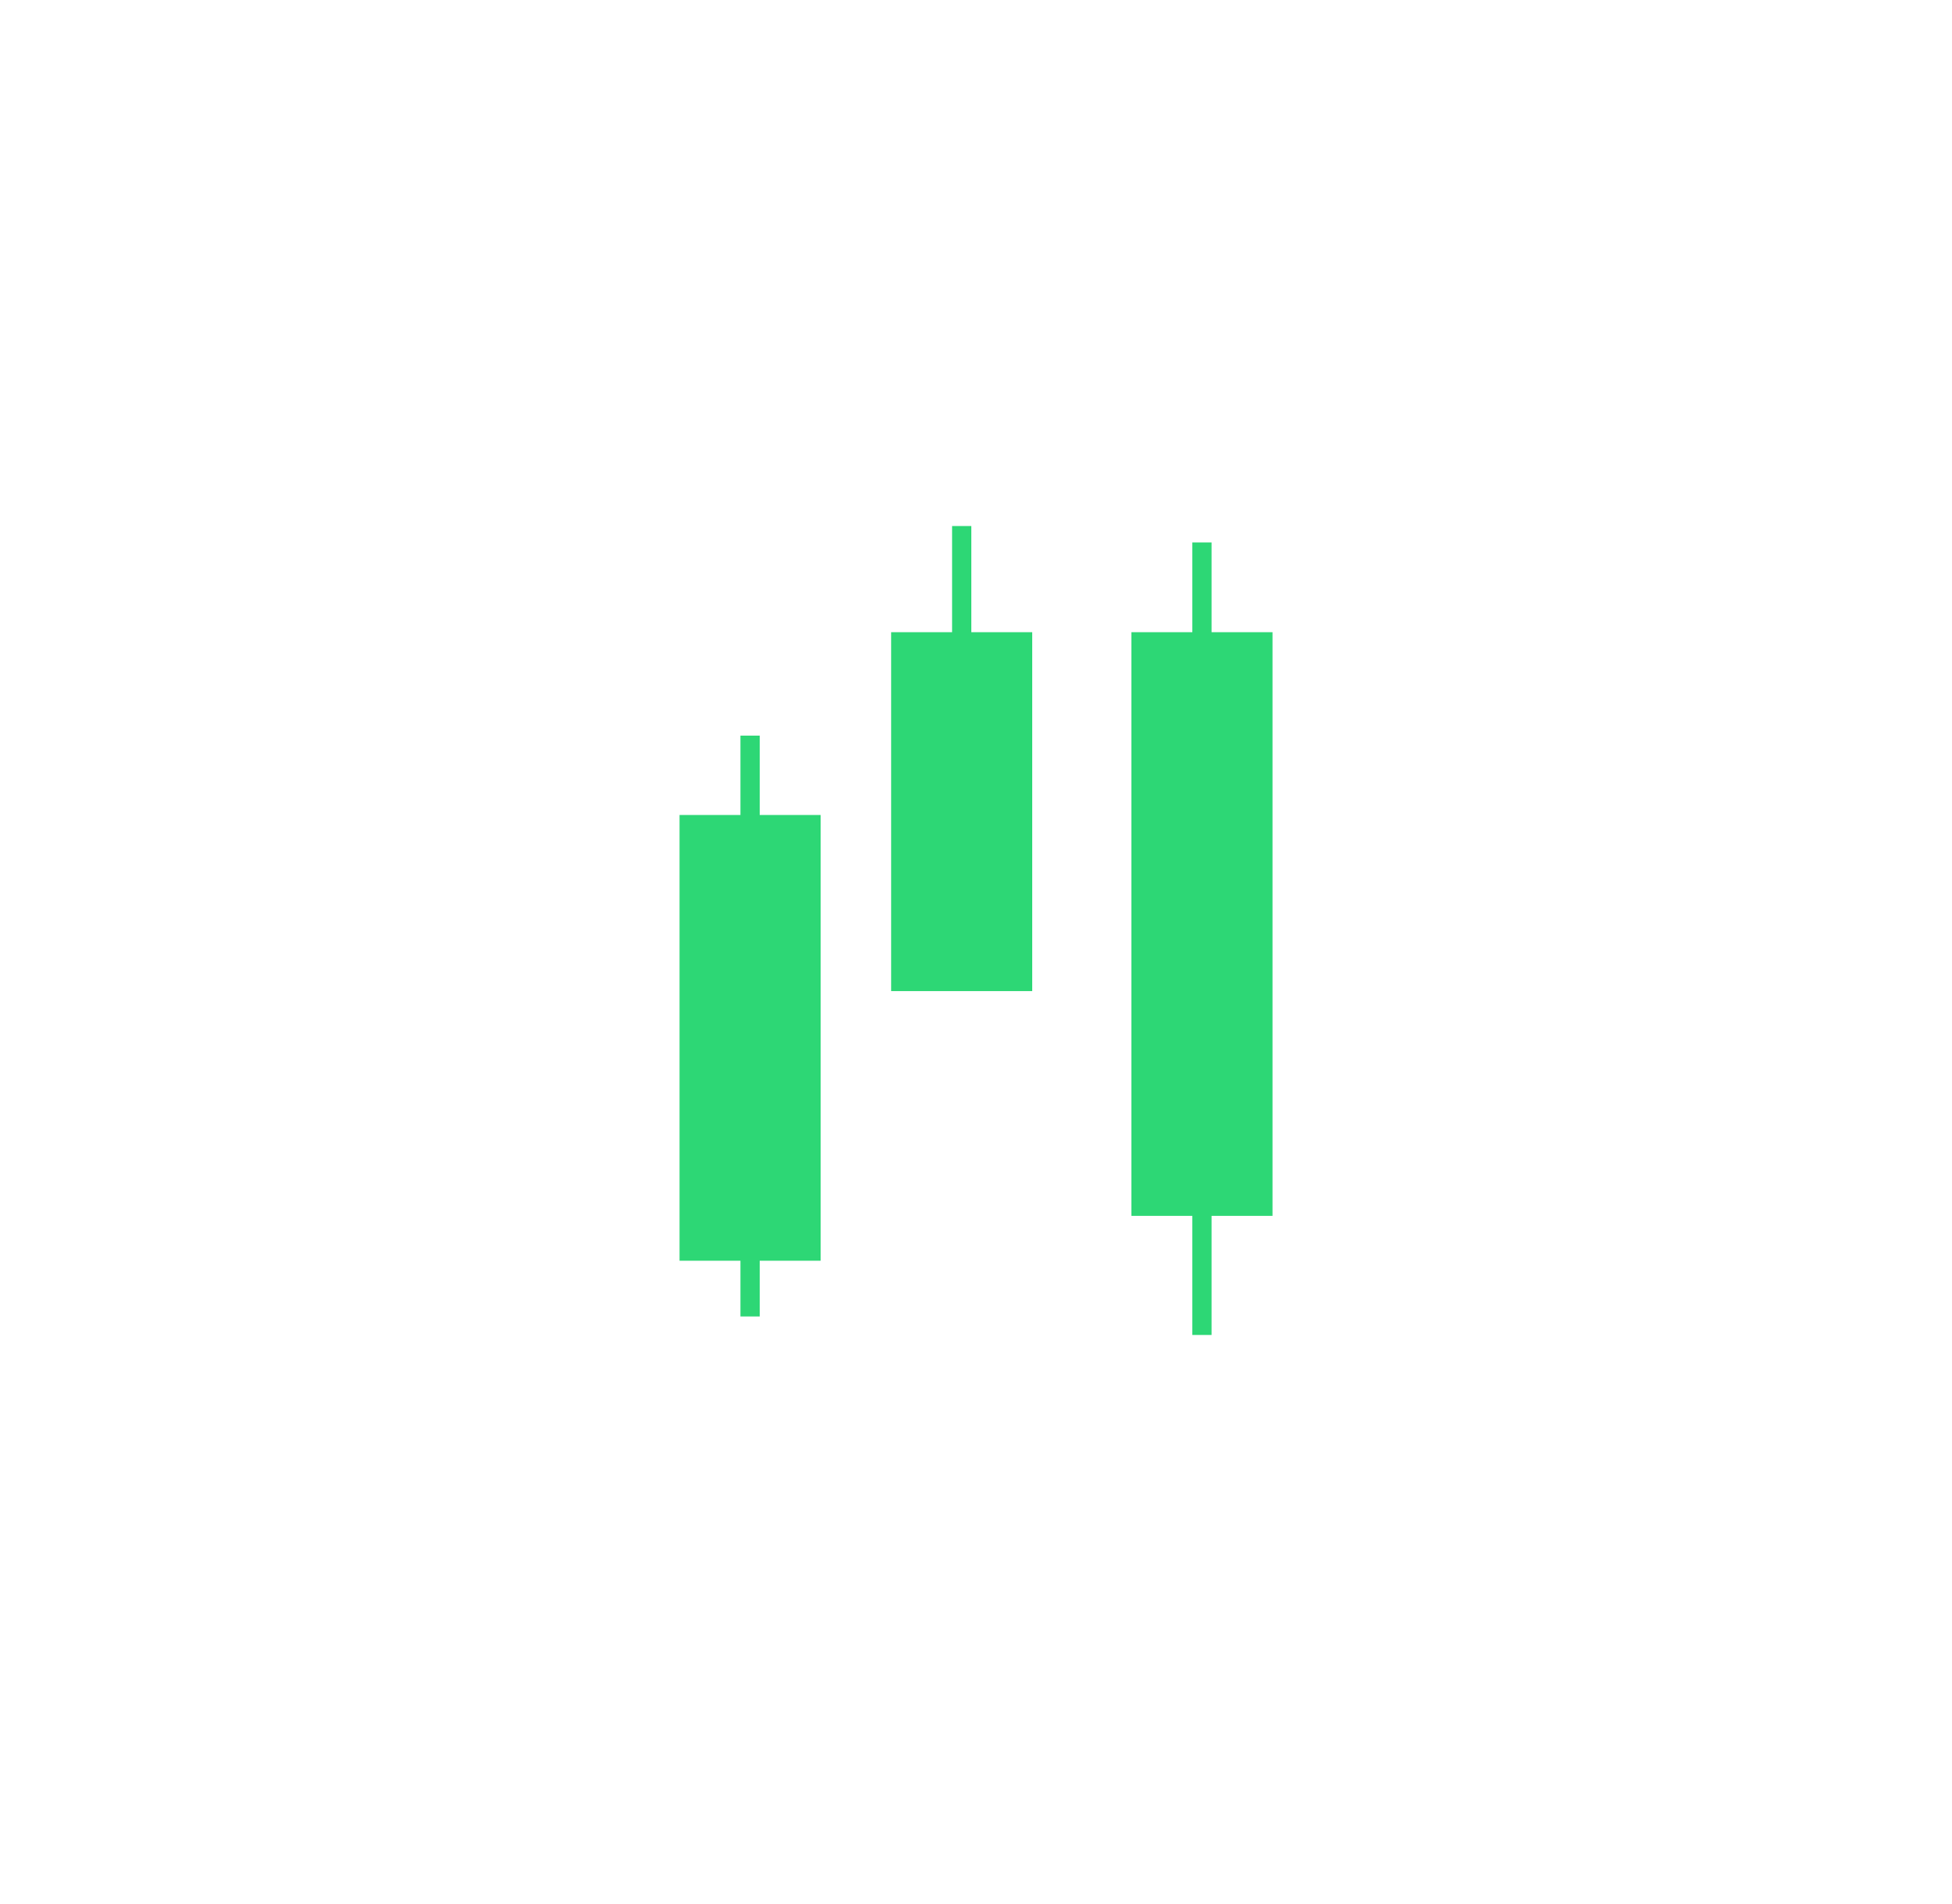
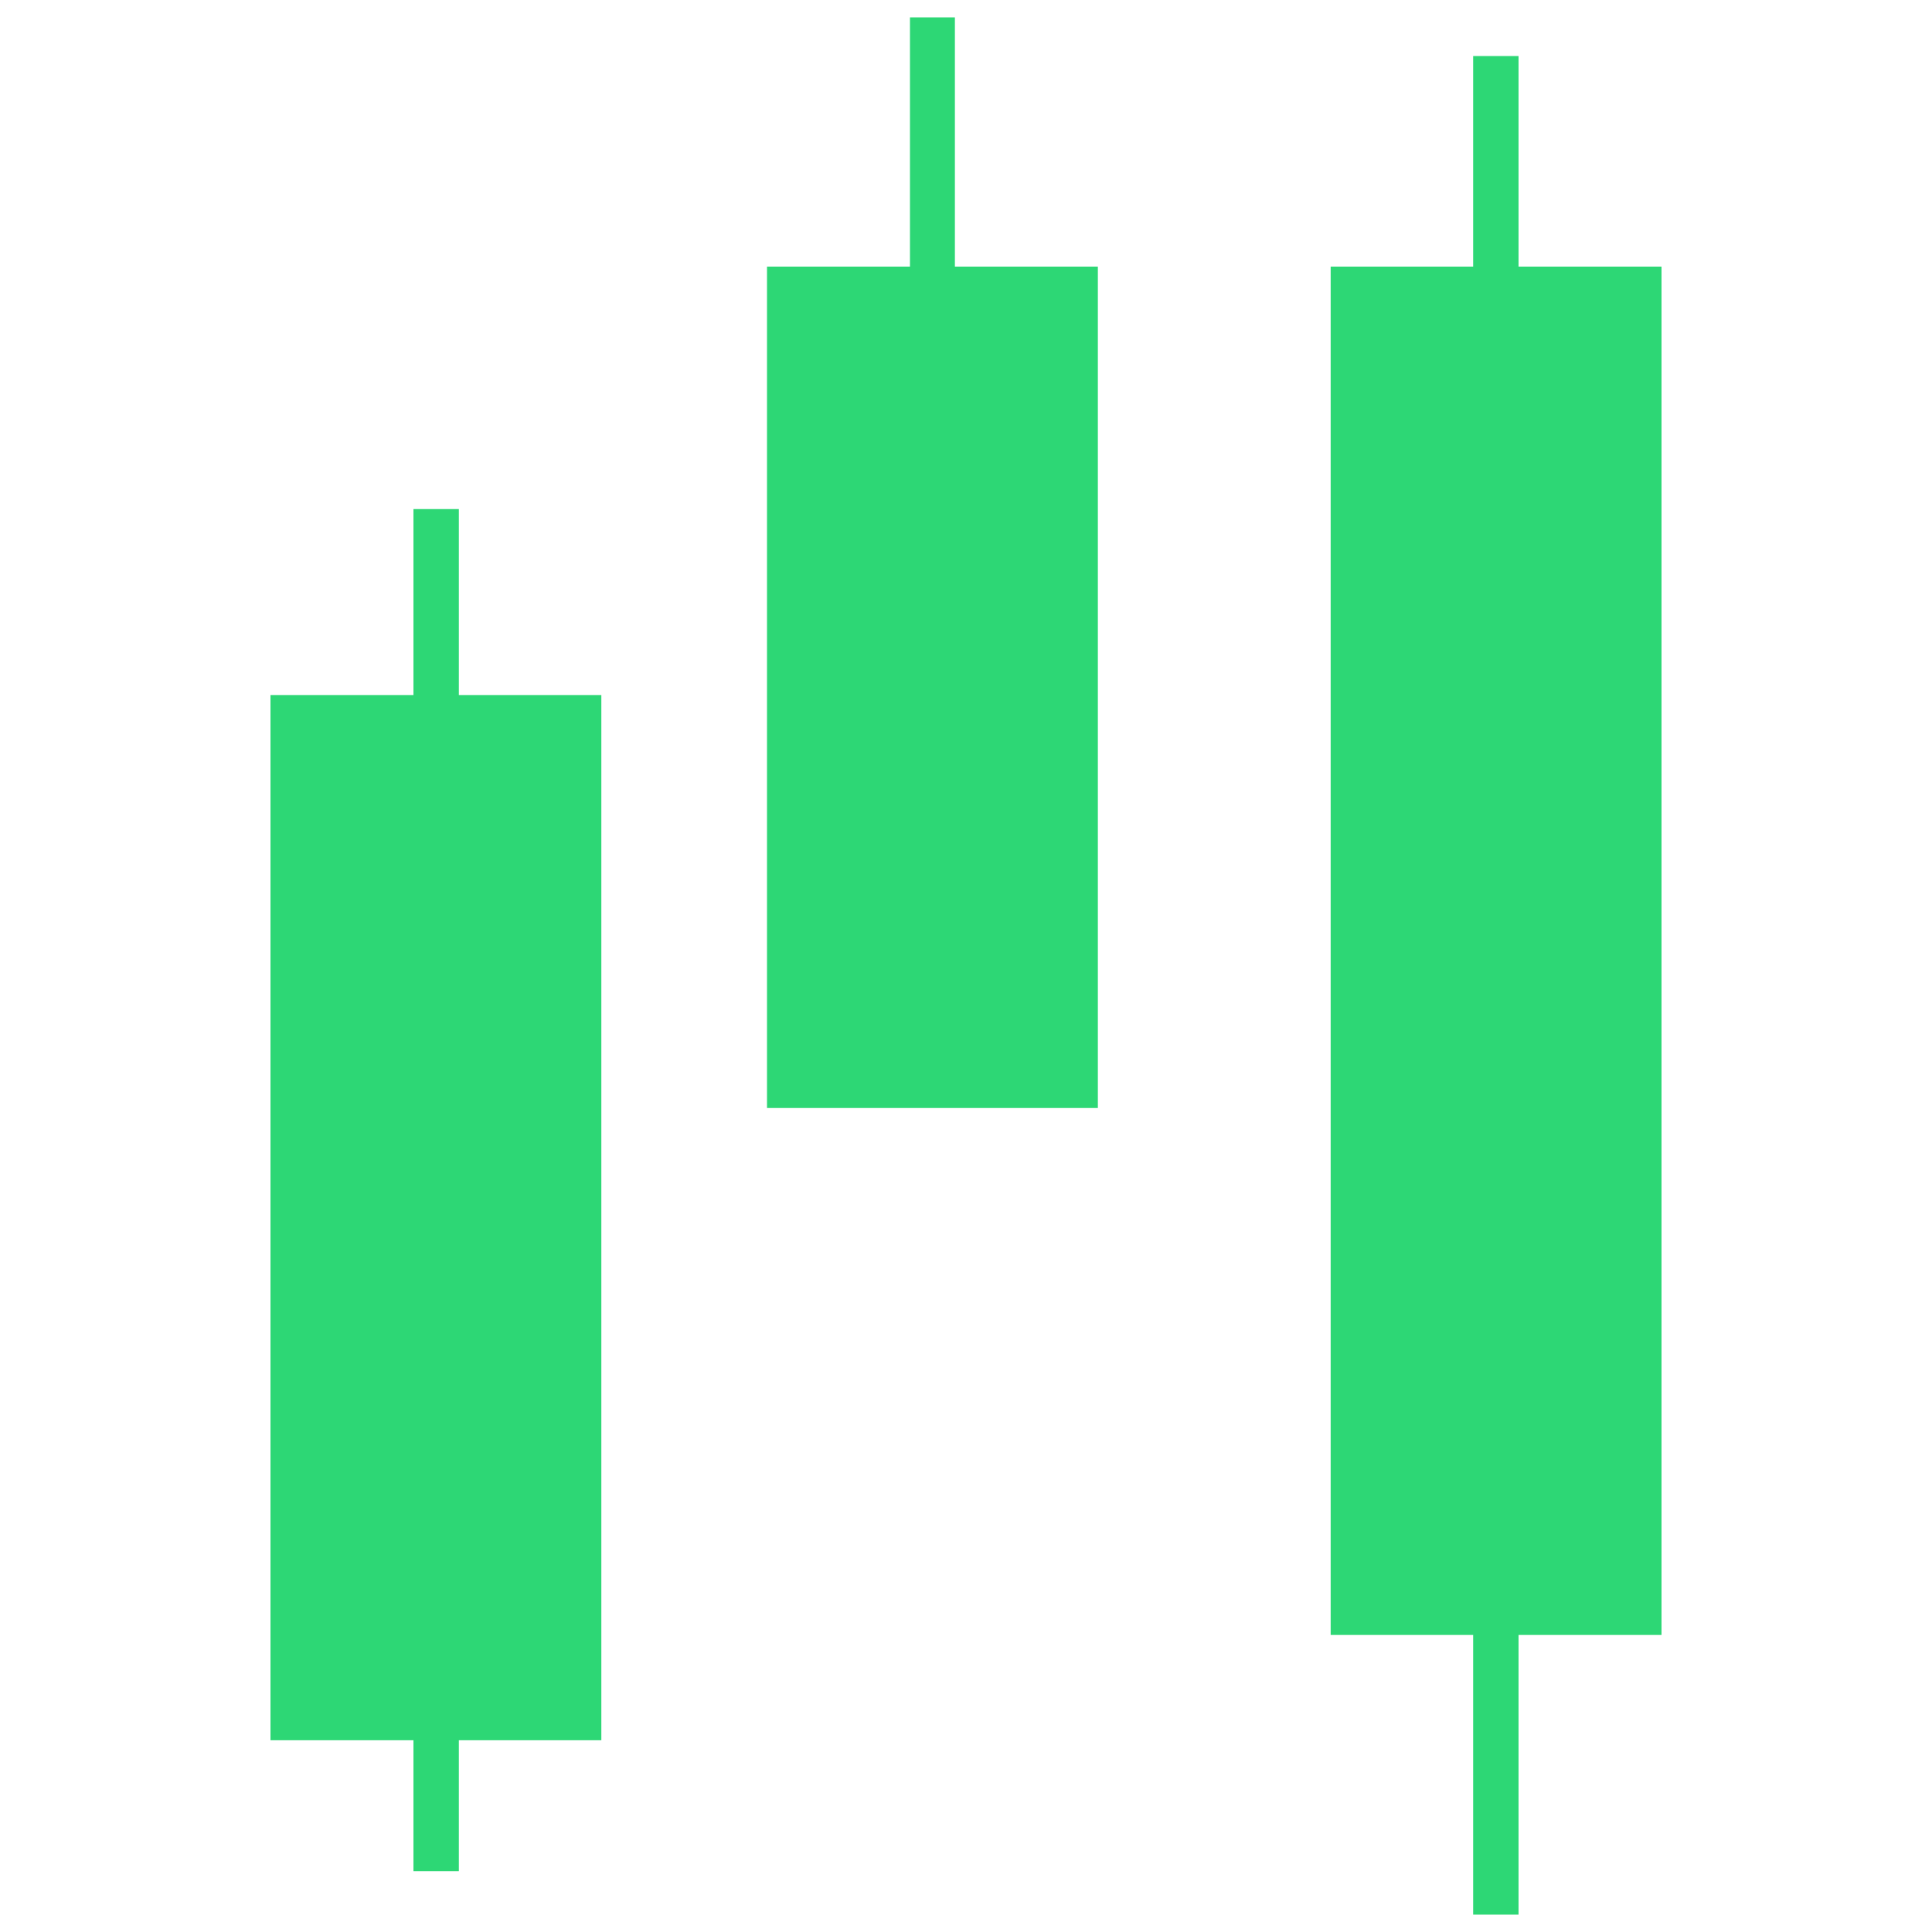
- <svg xmlns="http://www.w3.org/2000/svg" width="40" height="39" viewBox="0 0 40 39" fill="none">
-   <path d="M16.816 16.697H13.925V25.829H16.816V16.697Z" fill="#2DD775" />
-   <path d="M21.152 12.952H18.261V20.305H21.152V12.952Z" fill="#2DD775" />
-   <path d="M26.076 12.952H23.185V24.91H26.076V12.952Z" fill="#2DD775" />
-   <path d="M15.568 15.071H15.173V26.971H15.568V15.071Z" fill="#2DD775" />
-   <path d="M19.904 10.777H19.51V15.777H19.904V10.777Z" fill="#2DD775" />
-   <path d="M24.827 11.113H24.433V27.35H24.827V11.113Z" fill="#2DD775" />
+ <svg xmlns="http://www.w3.org/2000/svg" id="Layer_1" data-name="Layer 1" viewBox="0 0 40 40">
+   <defs>
+     <style>.cls-1{fill:#2dd775;}</style>
+   </defs>
+   <polygon class="cls-1" points="34.4 5.52 31.44 5.52 31.44 1.16 30.5 1.16 30.5 5.52 27.55 5.52 27.55 33.85 30.5 33.85 30.5 39.64 31.44 39.64 31.44 33.85 34.4 33.85 34.4 5.52" />
+   <polygon class="cls-1" points="9.5 10.54 8.56 10.54 8.56 14.39 5.6 14.39 5.6 36.03 8.56 36.03 8.56 38.74 9.5 38.74 9.5 36.03 12.45 36.03 12.45 14.39 9.5 14.39 9.5 10.54" />
+   <polygon class="cls-1" points="19.77 0.36 18.84 0.36 18.84 5.52 15.88 5.52 15.88 22.94 22.73 22.94 22.73 5.52 19.77 5.52 19.77 0.36" />
</svg>
